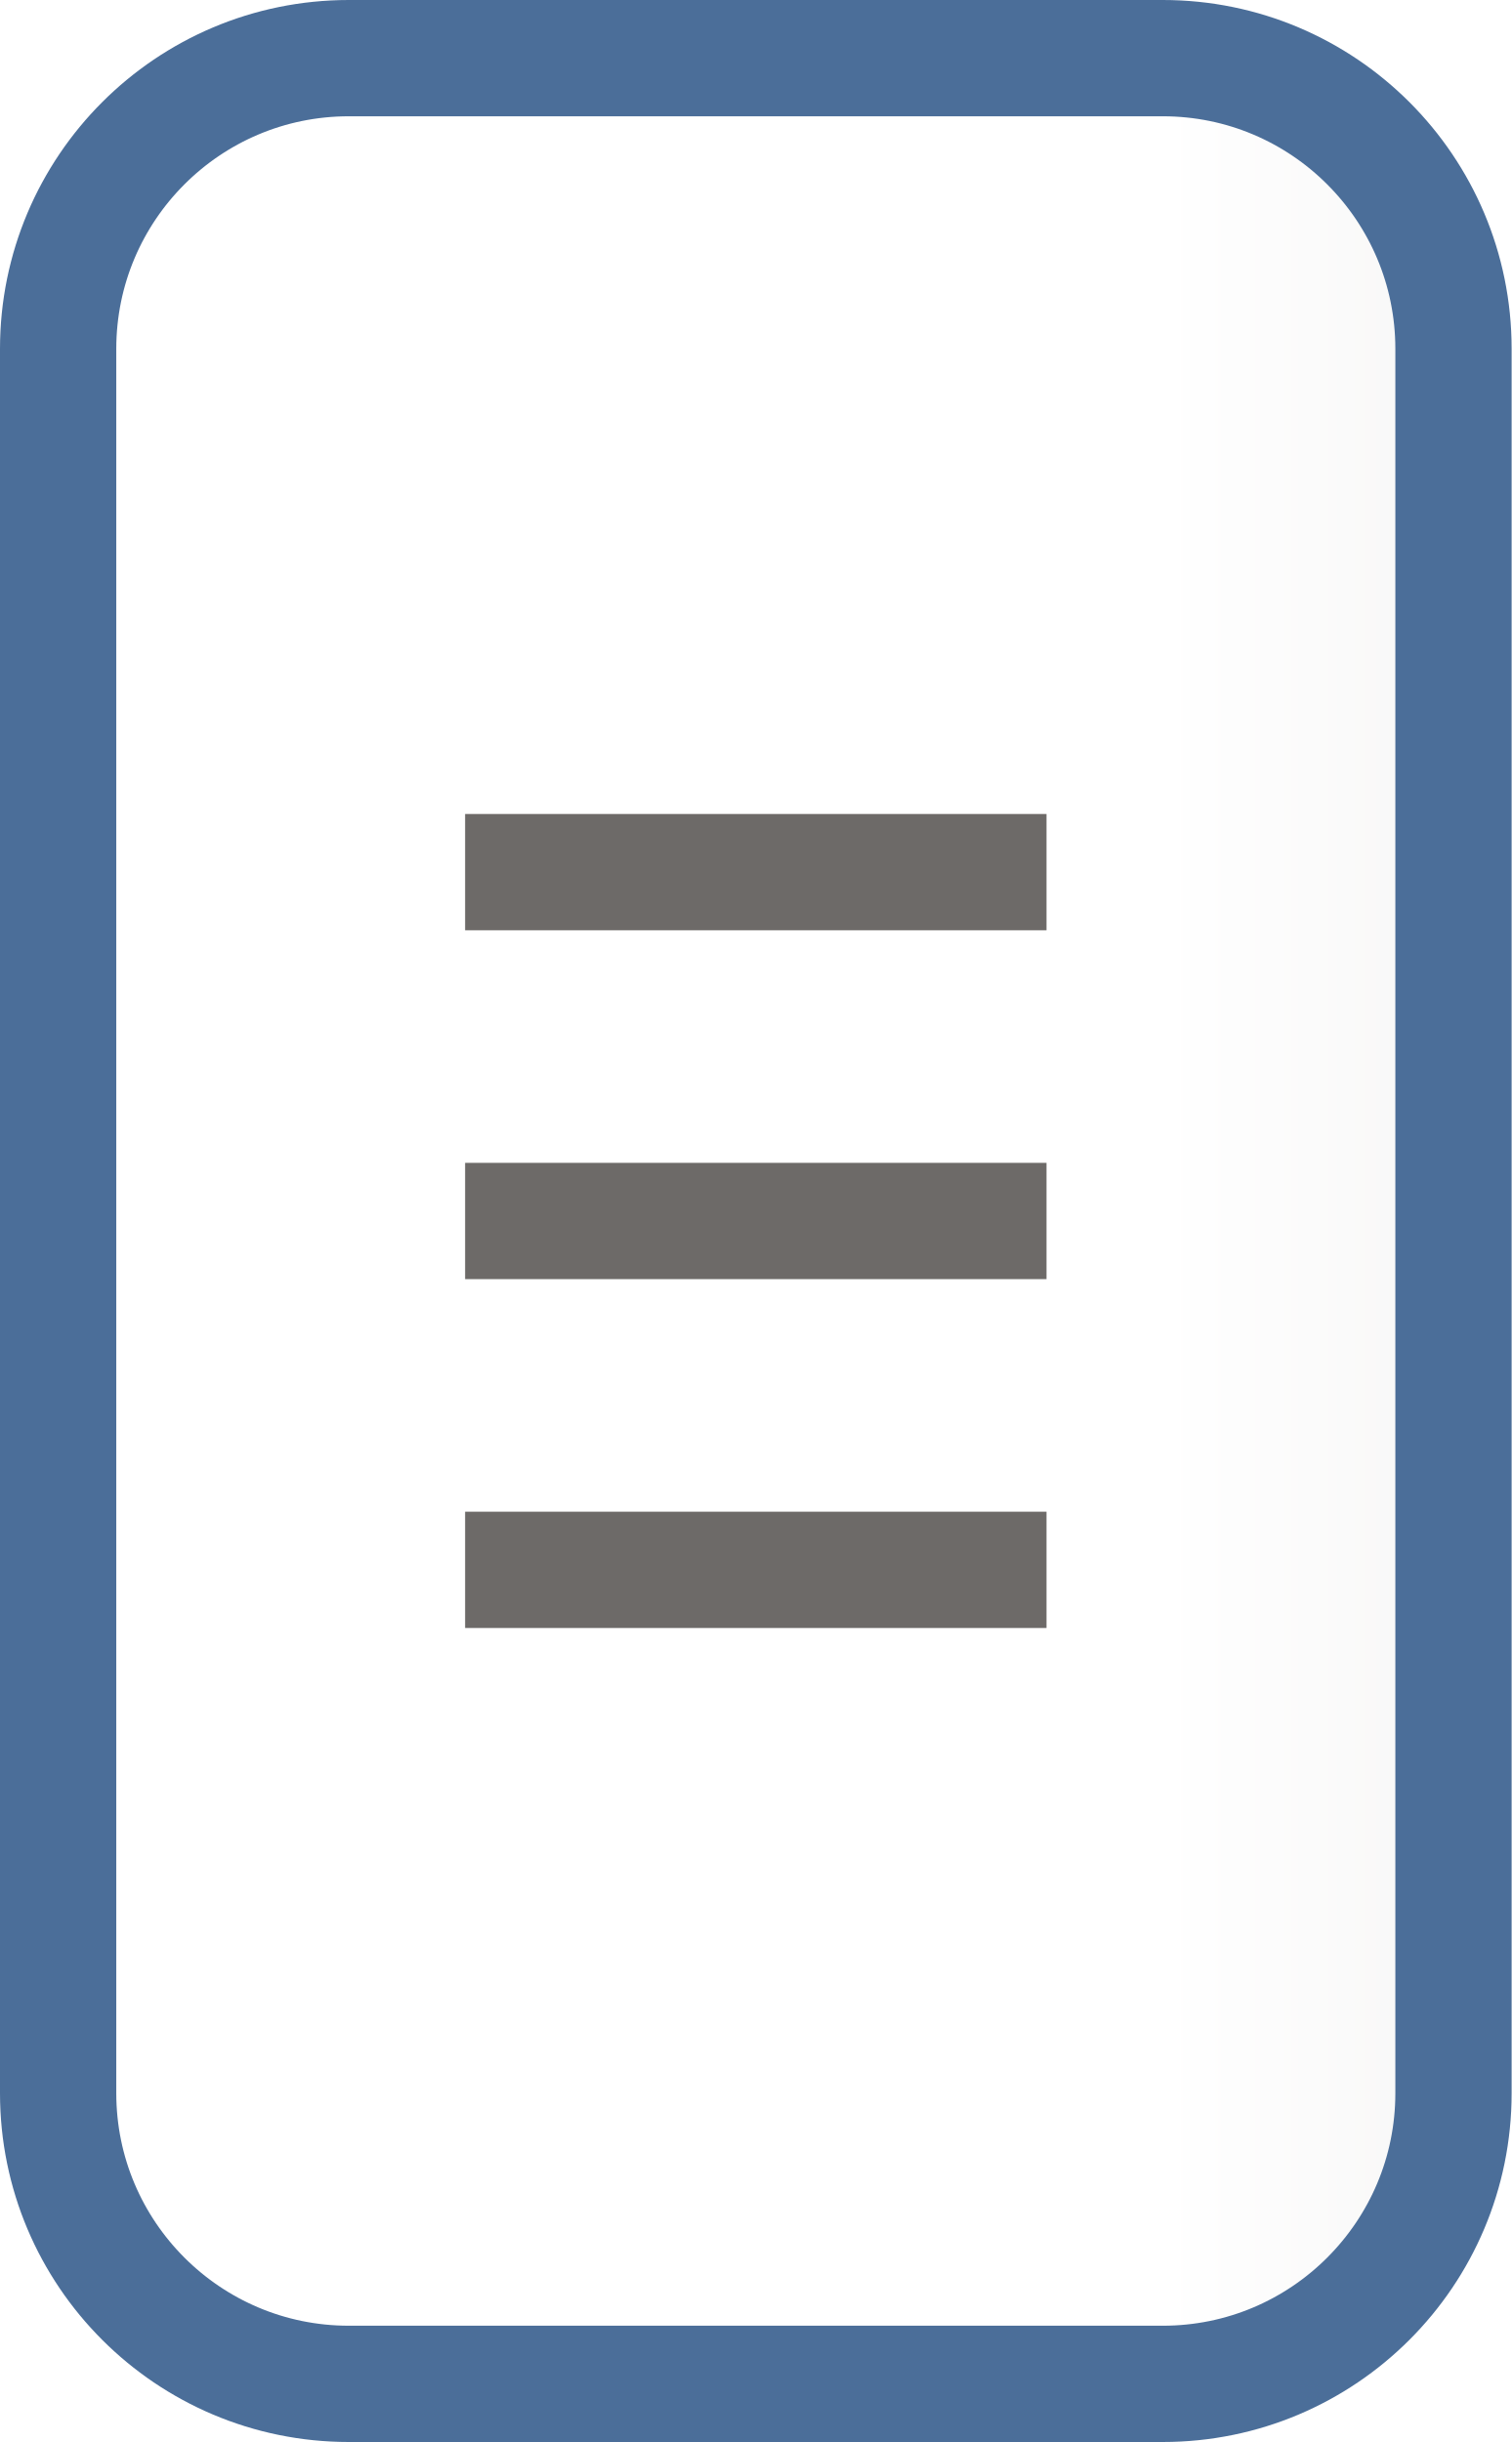
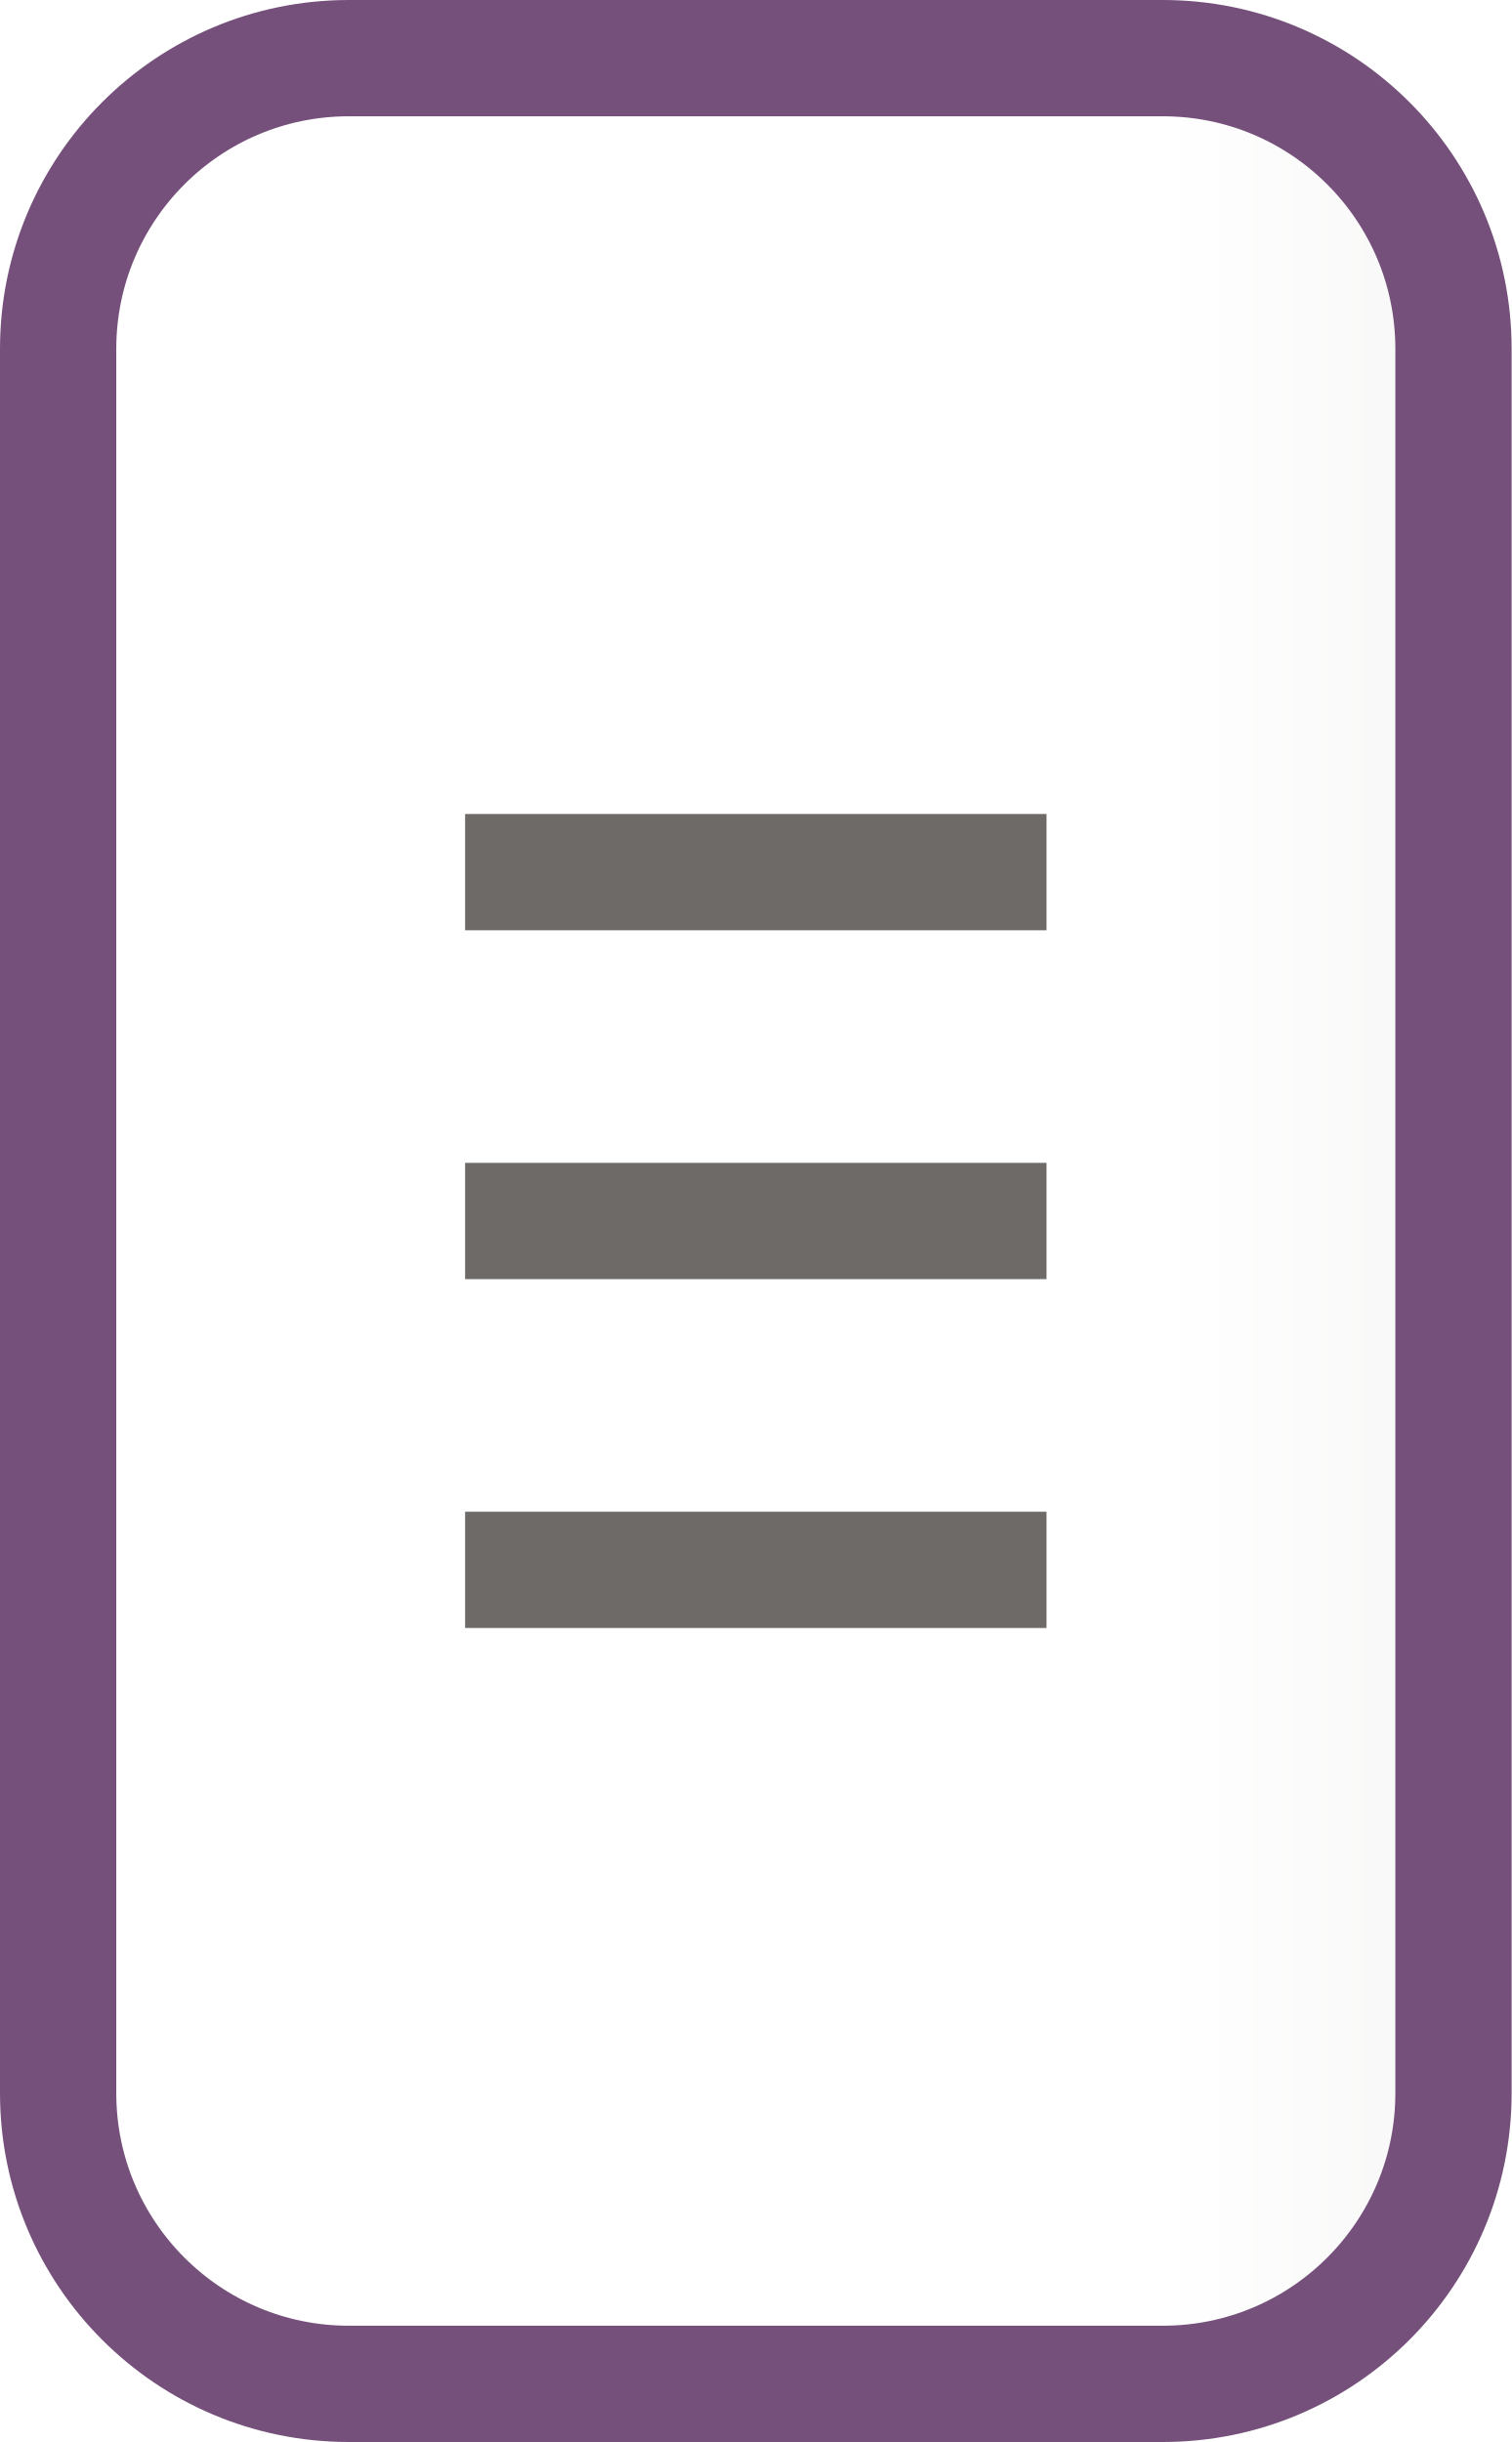
<svg xmlns="http://www.w3.org/2000/svg" xmlns:xlink="http://www.w3.org/1999/xlink" width="13" height="21" id="svg2" version="1.1">
  <defs id="defs4">
    <linearGradient id="linearGradient3767">
      <stop style="stop-color:#ffffff;stop-opacity:0.5" offset="0" id="stop3769" />
      <stop style="stop-color:#e0dedd;stop-opacity:0.5" offset="1" id="stop3771" />
    </linearGradient>
    <linearGradient id="linearGradient3757">
      <stop style="stop-color:#ffffff;stop-opacity:1" offset="0" id="stop3759" />
      <stop id="stop3856" offset="0.455" style="stop-color:#ffffff;stop-opacity:1;" />
      <stop style="stop-color:#edeceb;stop-opacity:1" offset="1" id="stop3761" />
    </linearGradient>
    <linearGradient xlink:href="#linearGradient3757" id="linearGradient3763" x1="10.5" y1="1" x2="10.5" y2="12" gradientUnits="userSpaceOnUse" />
    <linearGradient xlink:href="#linearGradient3767" id="linearGradient3773" x1="1" y1="6.5" x2="20" y2="6.5" gradientUnits="userSpaceOnUse" />
    <linearGradient xlink:href="#linearGradient3757" id="linearGradient5255" gradientUnits="userSpaceOnUse" x1="10.5" y1="1" x2="10.5" y2="12" gradientTransform="matrix(0,-1,1,0,4,17)" />
    <linearGradient xlink:href="#linearGradient3757" id="linearGradient5261" gradientUnits="userSpaceOnUse" gradientTransform="matrix(0,-1,1,0,1035.362,-4)" x1="5" y1="6.5" x2="16" y2="6.5" />
  </defs>
  <g id="layer1" transform="translate(-4,-1035.362)">
-     <rect rx="2.5" style="fill:url(#linearGradient5261);fill-opacity:1;stroke:#4b6e99;stroke-width:1;stroke-linecap:butt;stroke-linejoin:miter;stroke-miterlimit:4;stroke-opacity:1;stroke-dasharray:none" id="rect3755" width="20" height="12" x="1035.862" y="-16.5" transform="matrix(0,1,-1,0,0,0)" ry="2.5" />
+     <rect rx="2.5" style="fill:url(#linearGradient5261);fill-opacity:1;stroke:#75507b;stroke-width:1;stroke-linecap:butt;stroke-linejoin:miter;stroke-miterlimit:4;stroke-opacity:1;stroke-dasharray:none" id="rect3755" width="20" height="12" x="1035.862" y="-16.5" transform="matrix(0,1,-1,0,0,0)" ry="2.5" />
    <path style="fill:none;stroke:#6d6a68;stroke-width:1px;stroke-linecap:butt;stroke-linejoin:miter;stroke-opacity:1" d="m 13,1045.862 -5,0" id="path3799" />
    <path style="fill:none;stroke:#6d6a68;stroke-width:1px;stroke-linecap:butt;stroke-linejoin:miter;stroke-opacity:1" d="m 13,1042.862 -5,0" id="path3799-8" />
    <path style="fill:none;stroke:#6d6a68;stroke-width:1px;stroke-linecap:butt;stroke-linejoin:miter;stroke-opacity:1" d="m 13,1048.862 -5,0" id="path3799-8-7" />
  </g>
</svg>
